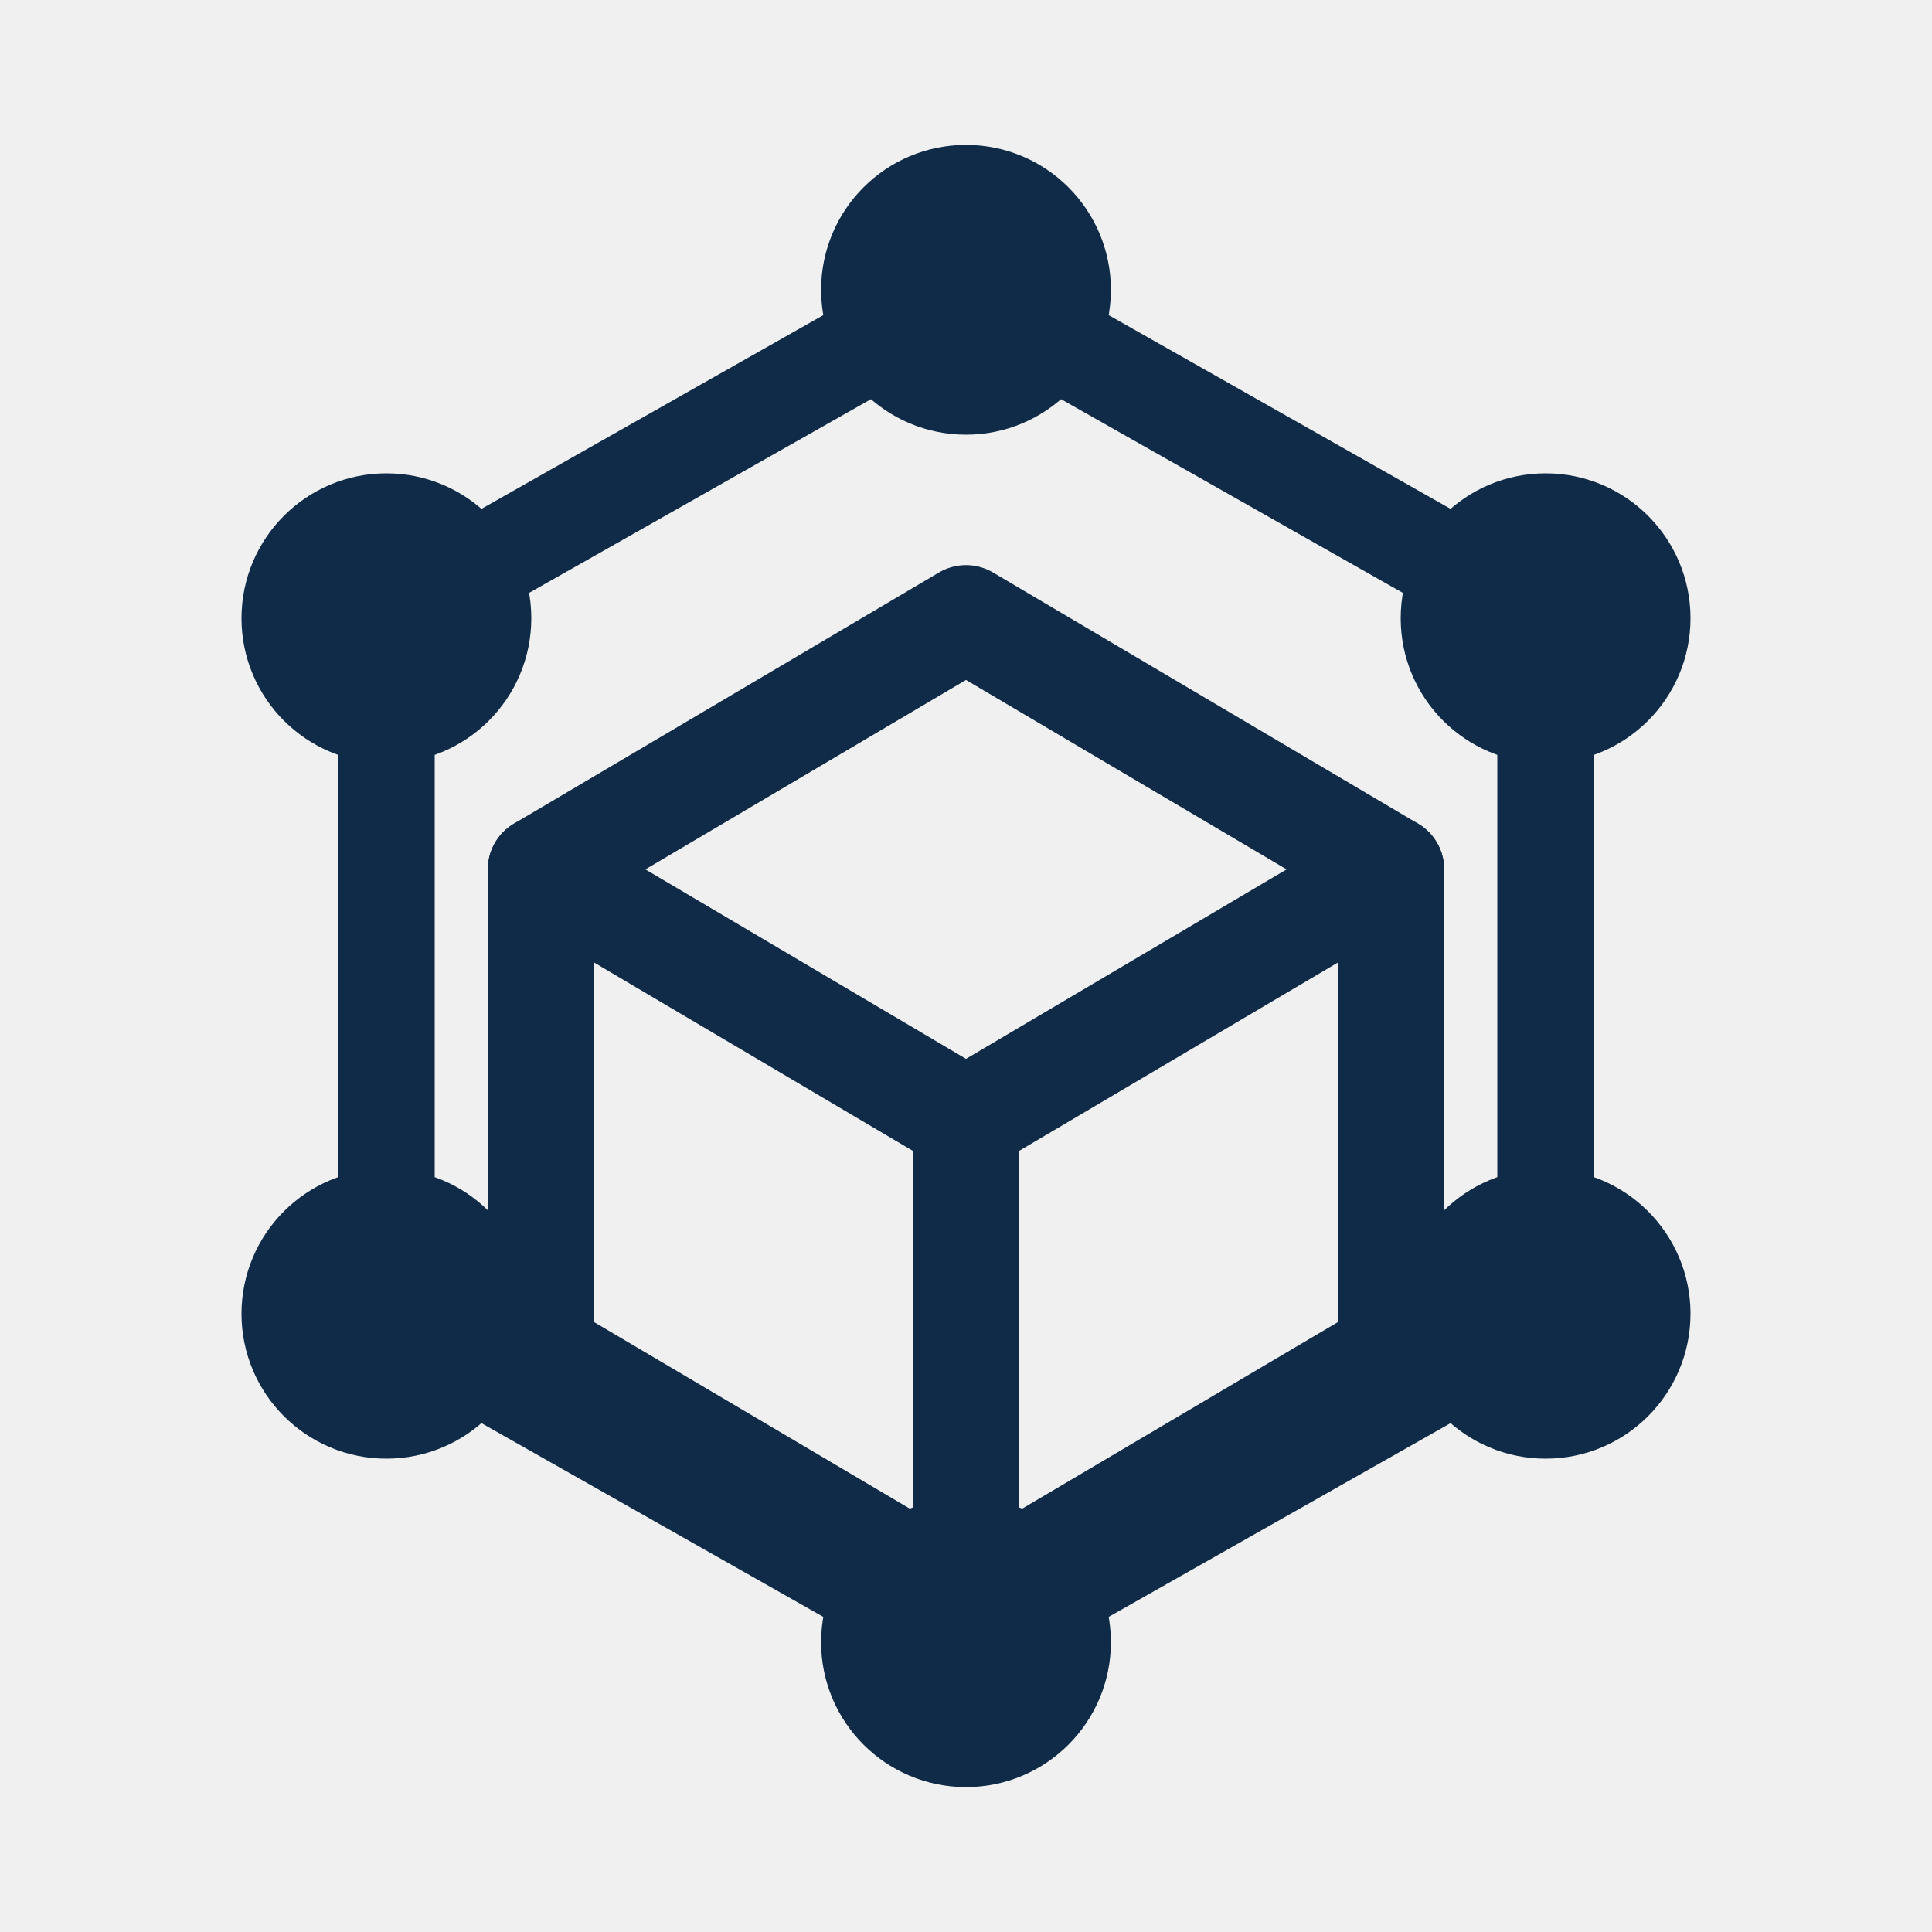
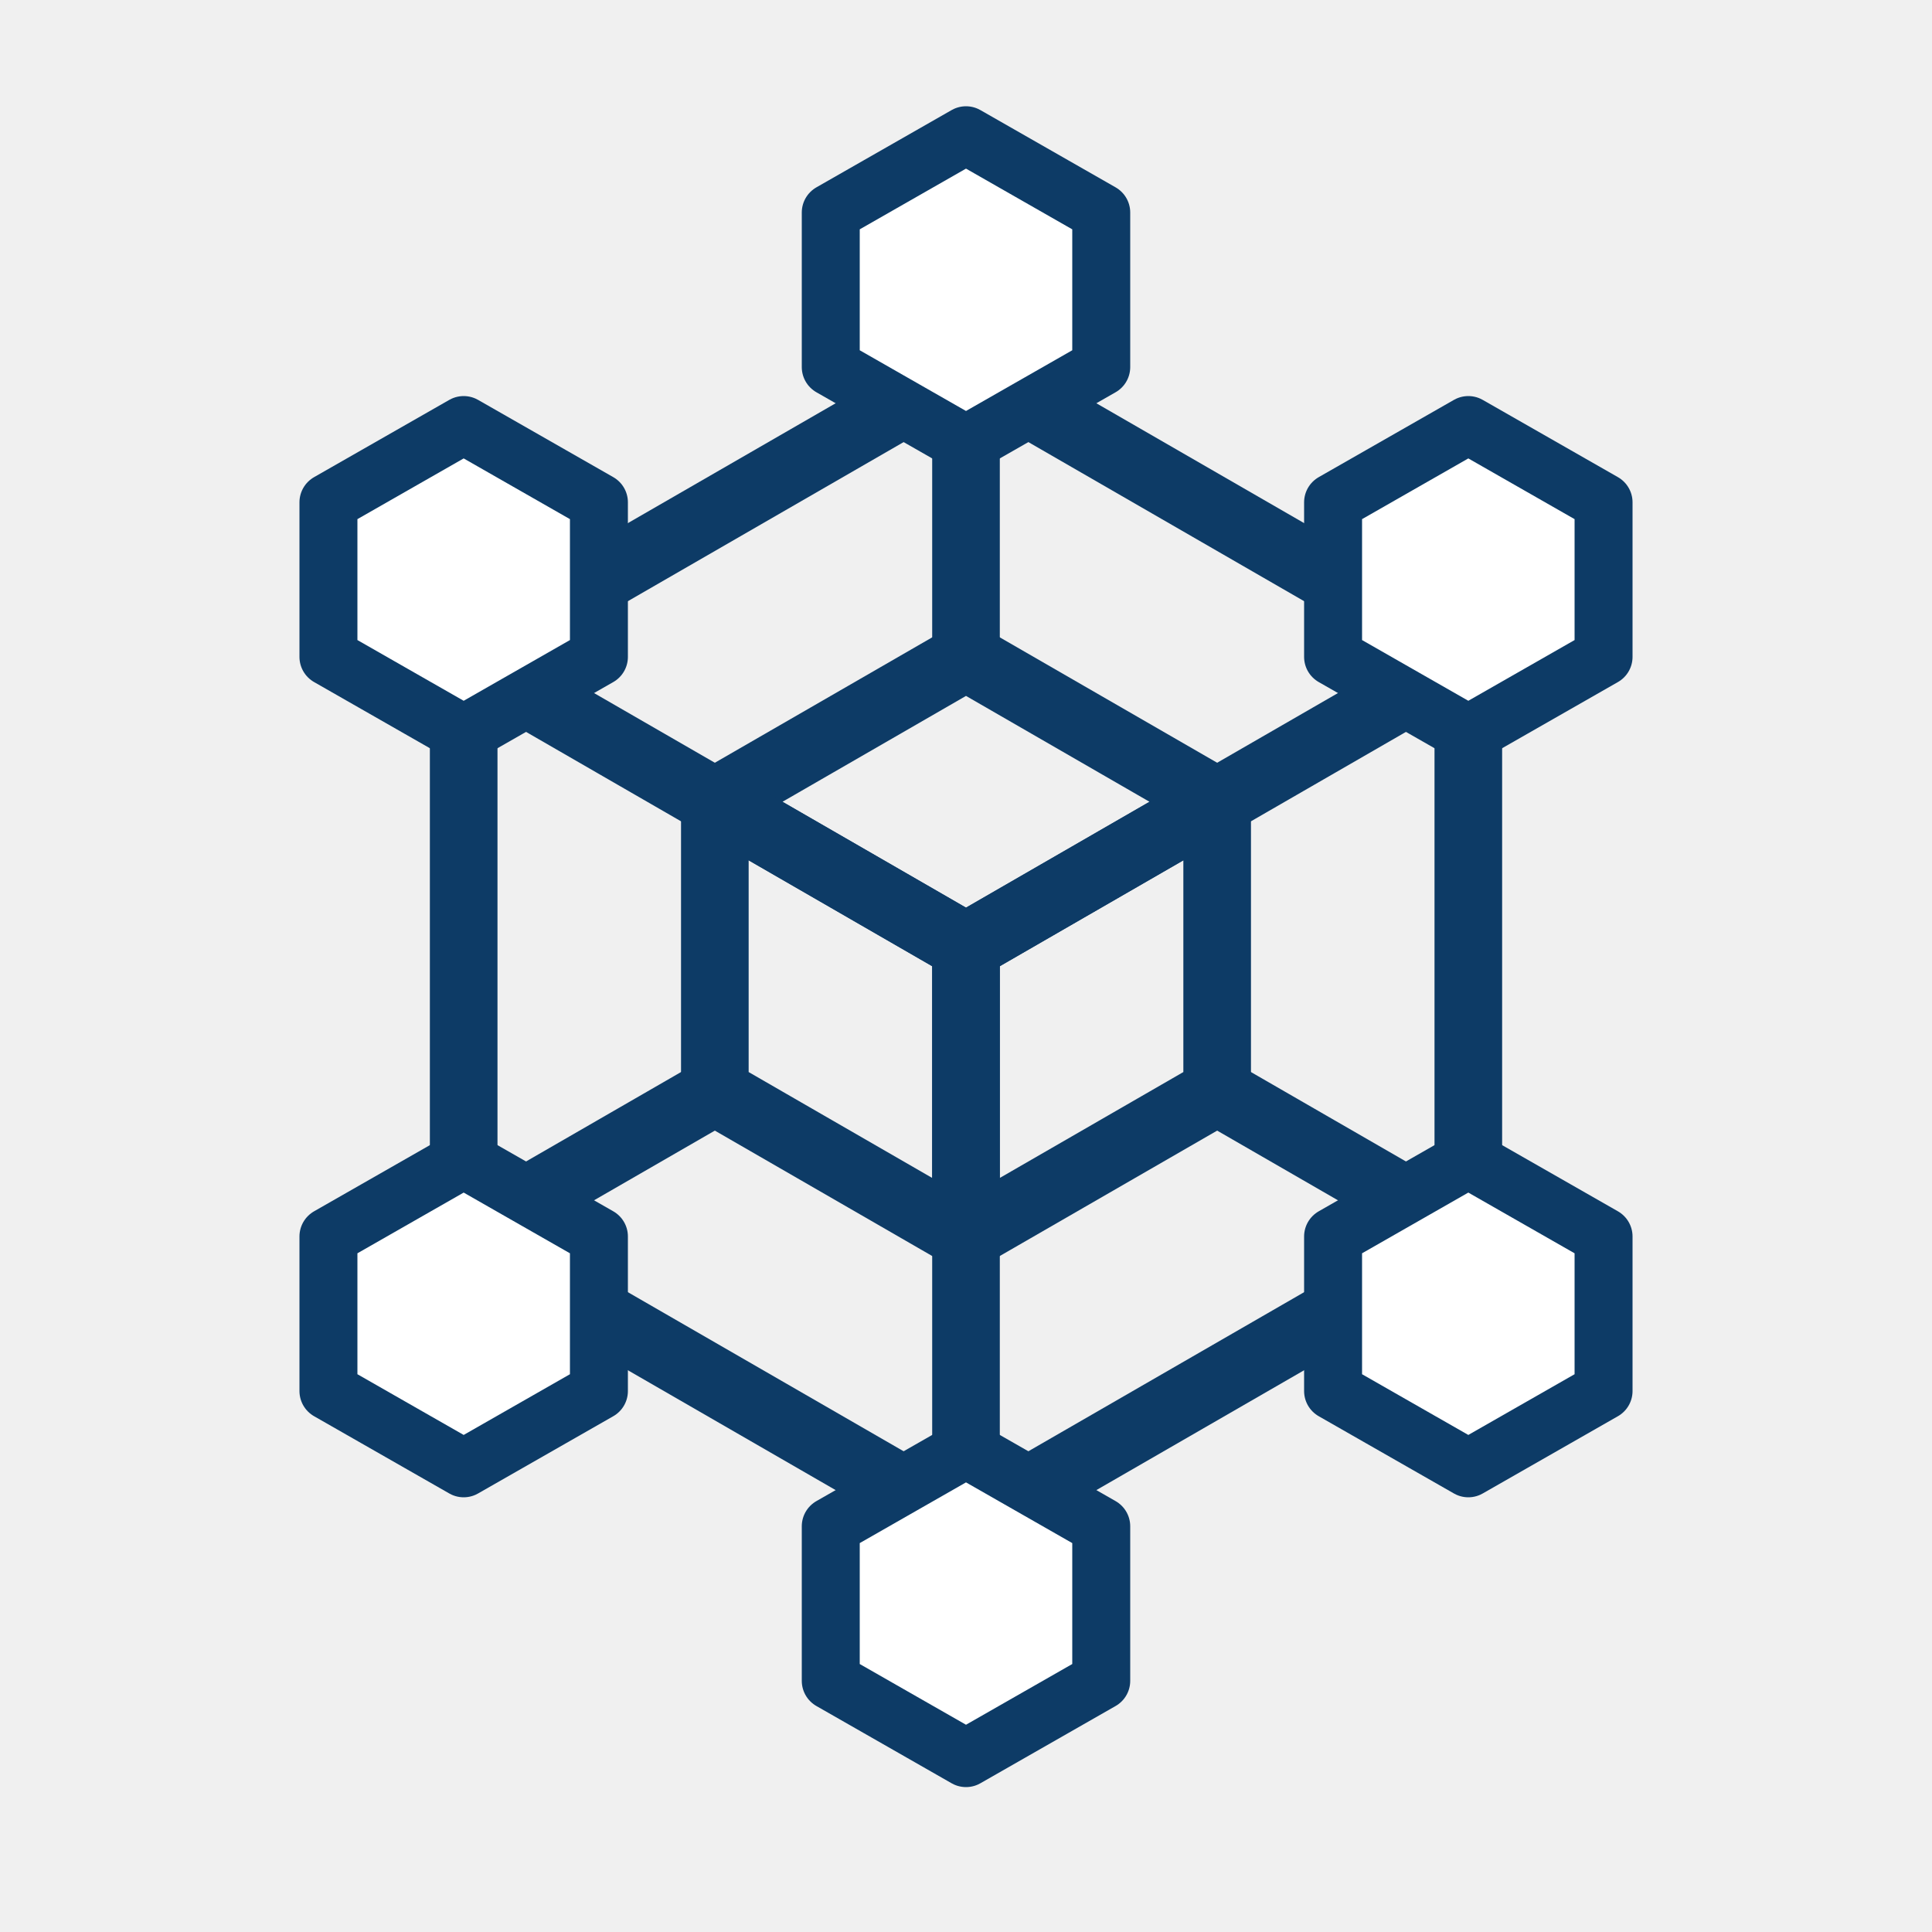
- <svg xmlns="http://www.w3.org/2000/svg" viewBox="0 0 100 100" fill="none" stroke="#0f2b48" stroke-width="5" stroke-linecap="round" stroke-linejoin="round">
-   <polygon points="50,15 80,32 80,68 50,85 20,68 20,32" stroke="#0f2b48" fill="none" />
-   <polygon points="50,32 72,45 50,58 28,45" stroke="#0f2b48" fill="none" stroke-width="5.5" />
-   <polyline points="28,45 28,70 50,83 72,70 72,45" stroke="#0f2b48" fill="none" stroke-width="5.5" />
-   <line x1="50" y1="58" x2="50" y2="83" stroke="#0f2b48" stroke-width="5.5" />
-   <circle cx="50" cy="15" r="5" fill="#0f2b48" />
-   <circle cx="80" cy="32" r="5" fill="#0f2b48" />
-   <circle cx="80" cy="68" r="5" fill="#0f2b48" />
-   <circle cx="50" cy="85" r="5" fill="#0f2b48" />
-   <circle cx="20" cy="68" r="5" fill="#0f2b48" />
-   <circle cx="20" cy="32" r="5" fill="#0f2b48" />
+ <svg xmlns="http://www.w3.org/2000/svg" viewBox="0 0 200 200" width="100%" height="100%">
+   <g fill="none" stroke="#0d3b66" stroke-width="7" stroke-linecap="round" stroke-linejoin="round">
+     <polygon points="100,68 126,83 100,98 74,83" />
+     <polygon points="74,83 100,98 100,128 74,113" />
+     <polygon points="126,83 100,98 100,128 126,113" />
+     <line x1="74" y1="83" x2="48" y2="68" />
+     <line x1="126" y1="83" x2="152" y2="68" />
+     <line x1="74" y1="113" x2="48" y2="128" />
+     <line x1="126" y1="113" x2="152" y2="128" />
+     <line x1="100" y1="128" x2="100" y2="158" />
+     <line x1="100" y1="68" x2="100" y2="38" />
+     <polygon points="100,38 152,68 152,128 100,158 48,128 48,68" />
+     <polygon points="100,14 114,22 114,38 100,46 86,38 86,22" fill="#ffffff" stroke="#0d3b66" stroke-width="6" />
+     <polygon points="152,44 166,52 166,68 152,76 138,68 138,52" fill="#ffffff" stroke="#0d3b66" stroke-width="6" />
+     <polygon points="152,120 166,128 166,144 152,152 138,144 138,128" fill="#ffffff" stroke="#0d3b66" stroke-width="6" />
+     <polygon points="100,150 114,158 114,174 100,182 86,174 86,158" fill="#ffffff" stroke="#0d3b66" stroke-width="6" />
+     <polygon points="48,120 62,128 62,144 48,152 34,144 34,128" fill="#ffffff" stroke="#0d3b66" stroke-width="6" />
+     <polygon points="48,44 62,52 62,68 48,76 34,68 34,52" fill="#ffffff" stroke="#0d3b66" stroke-width="6" />
+   </g>
</svg>
